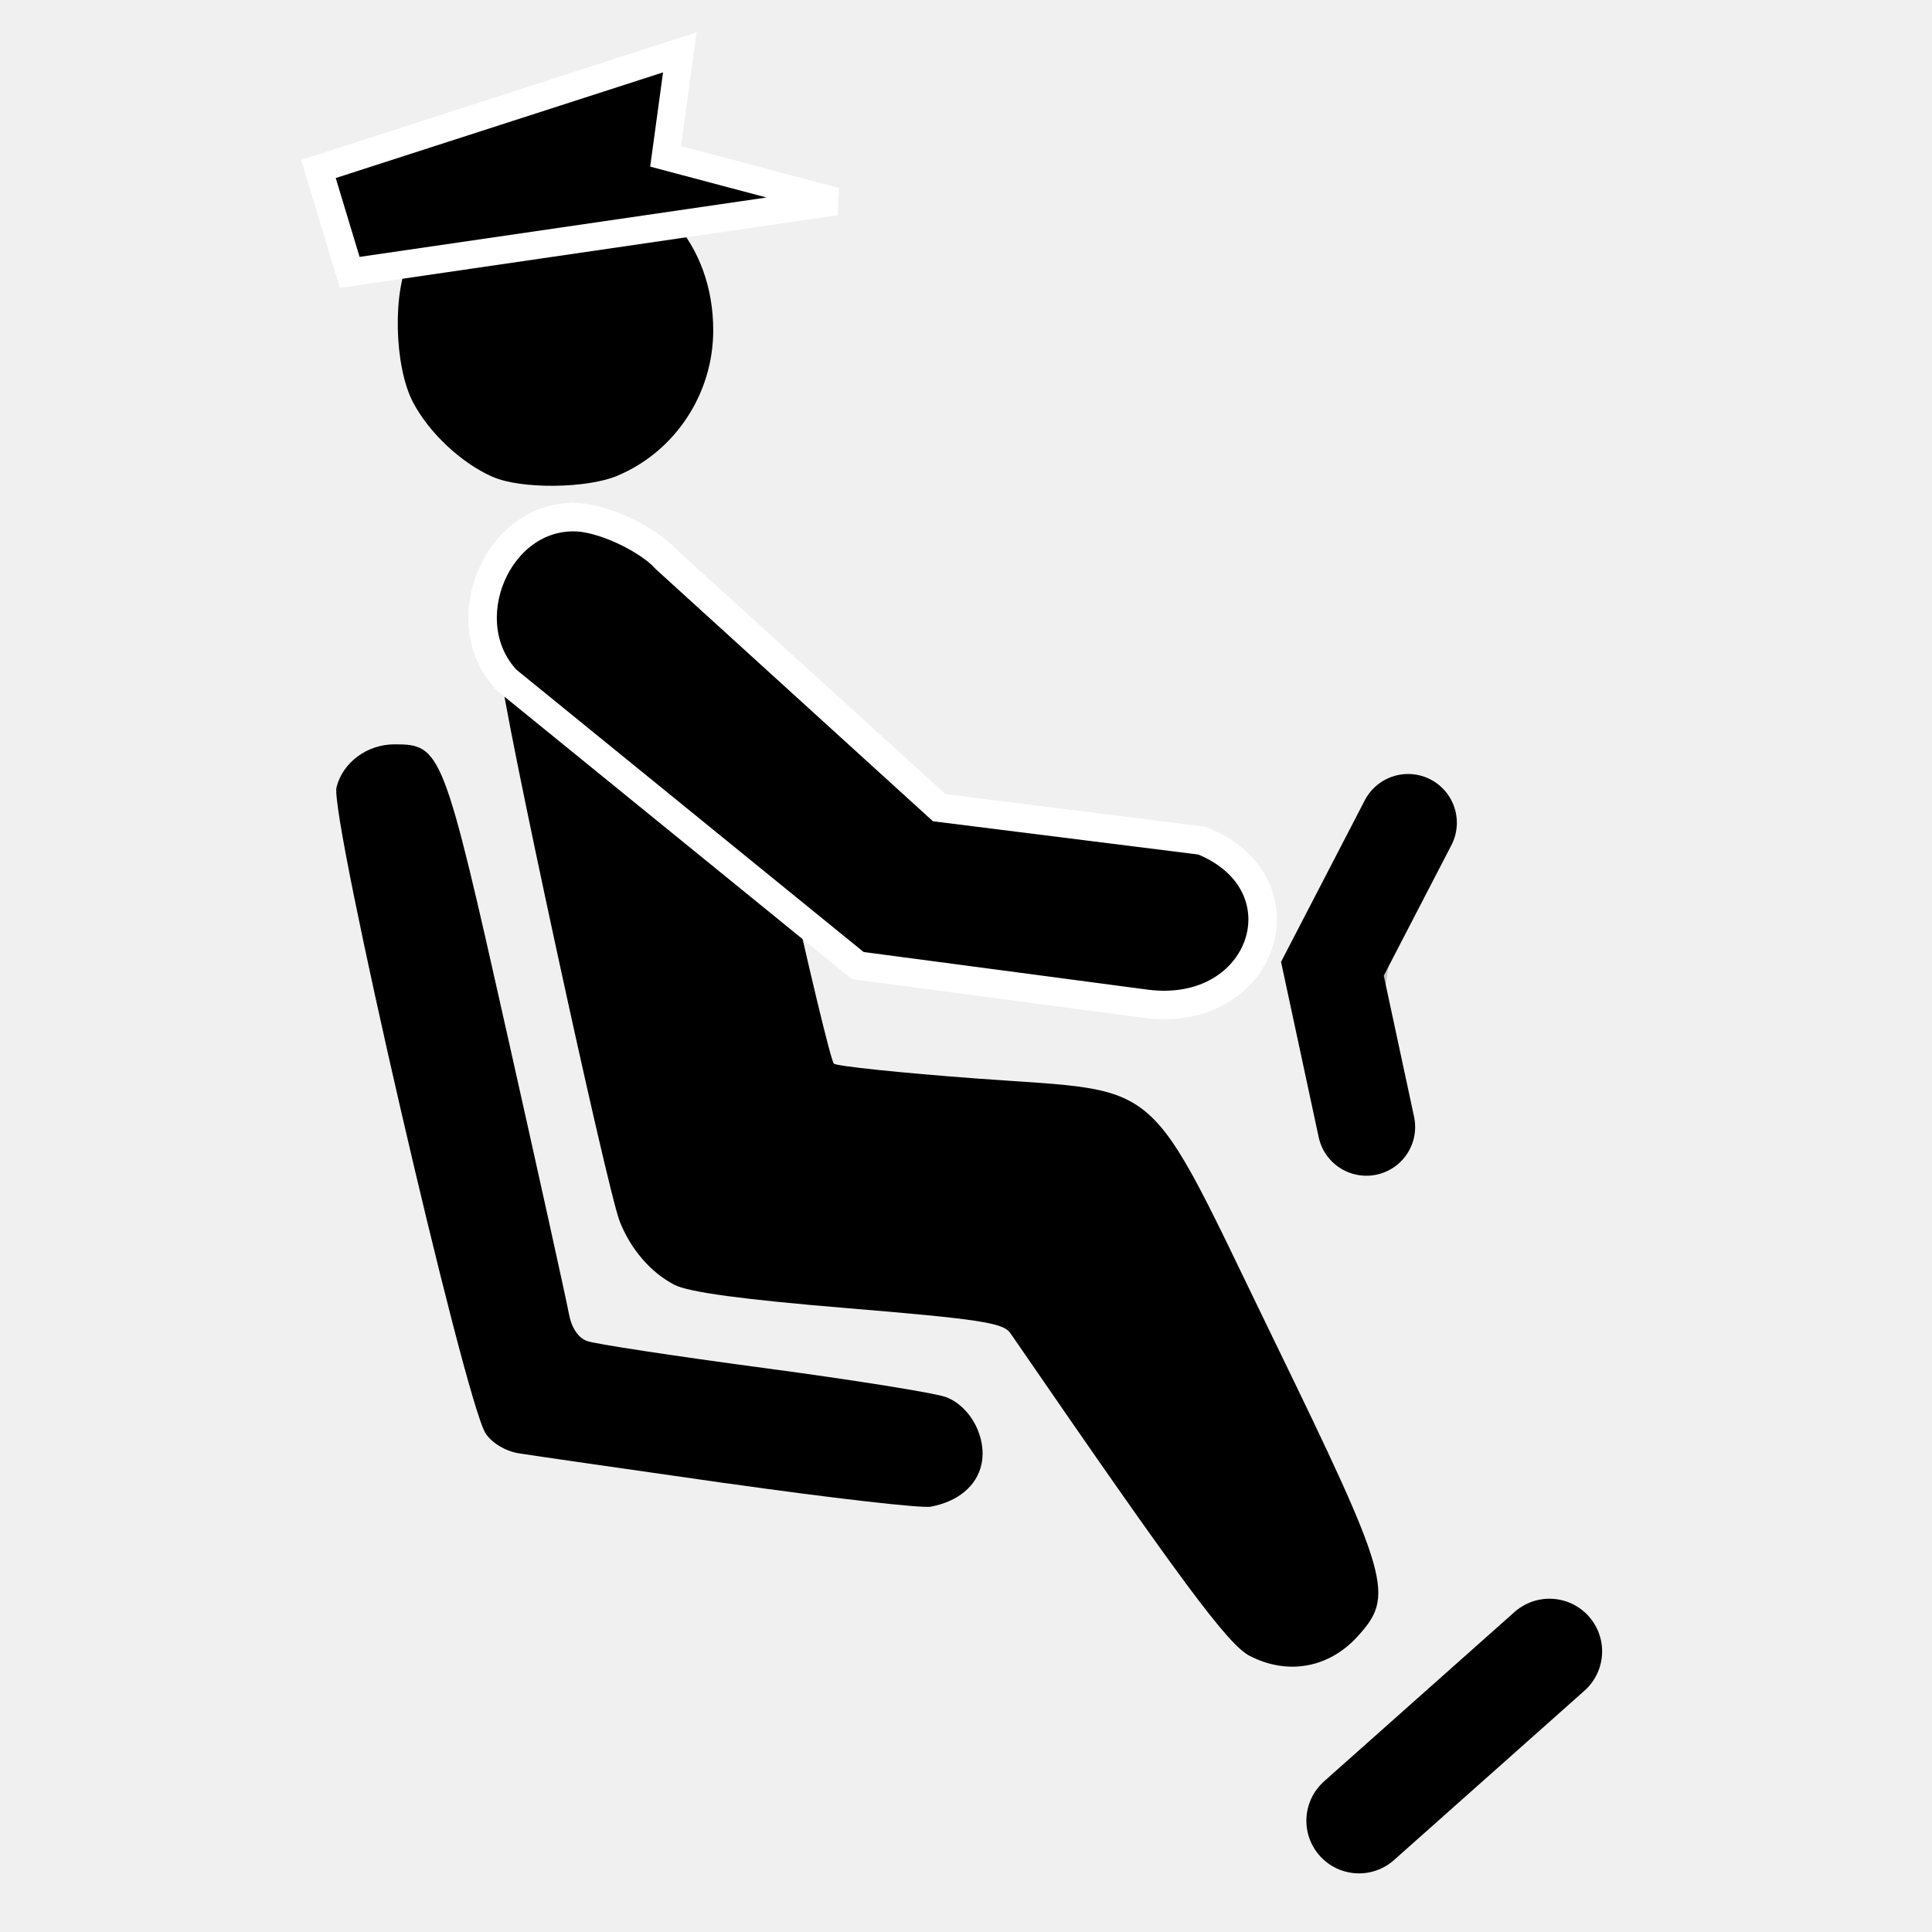
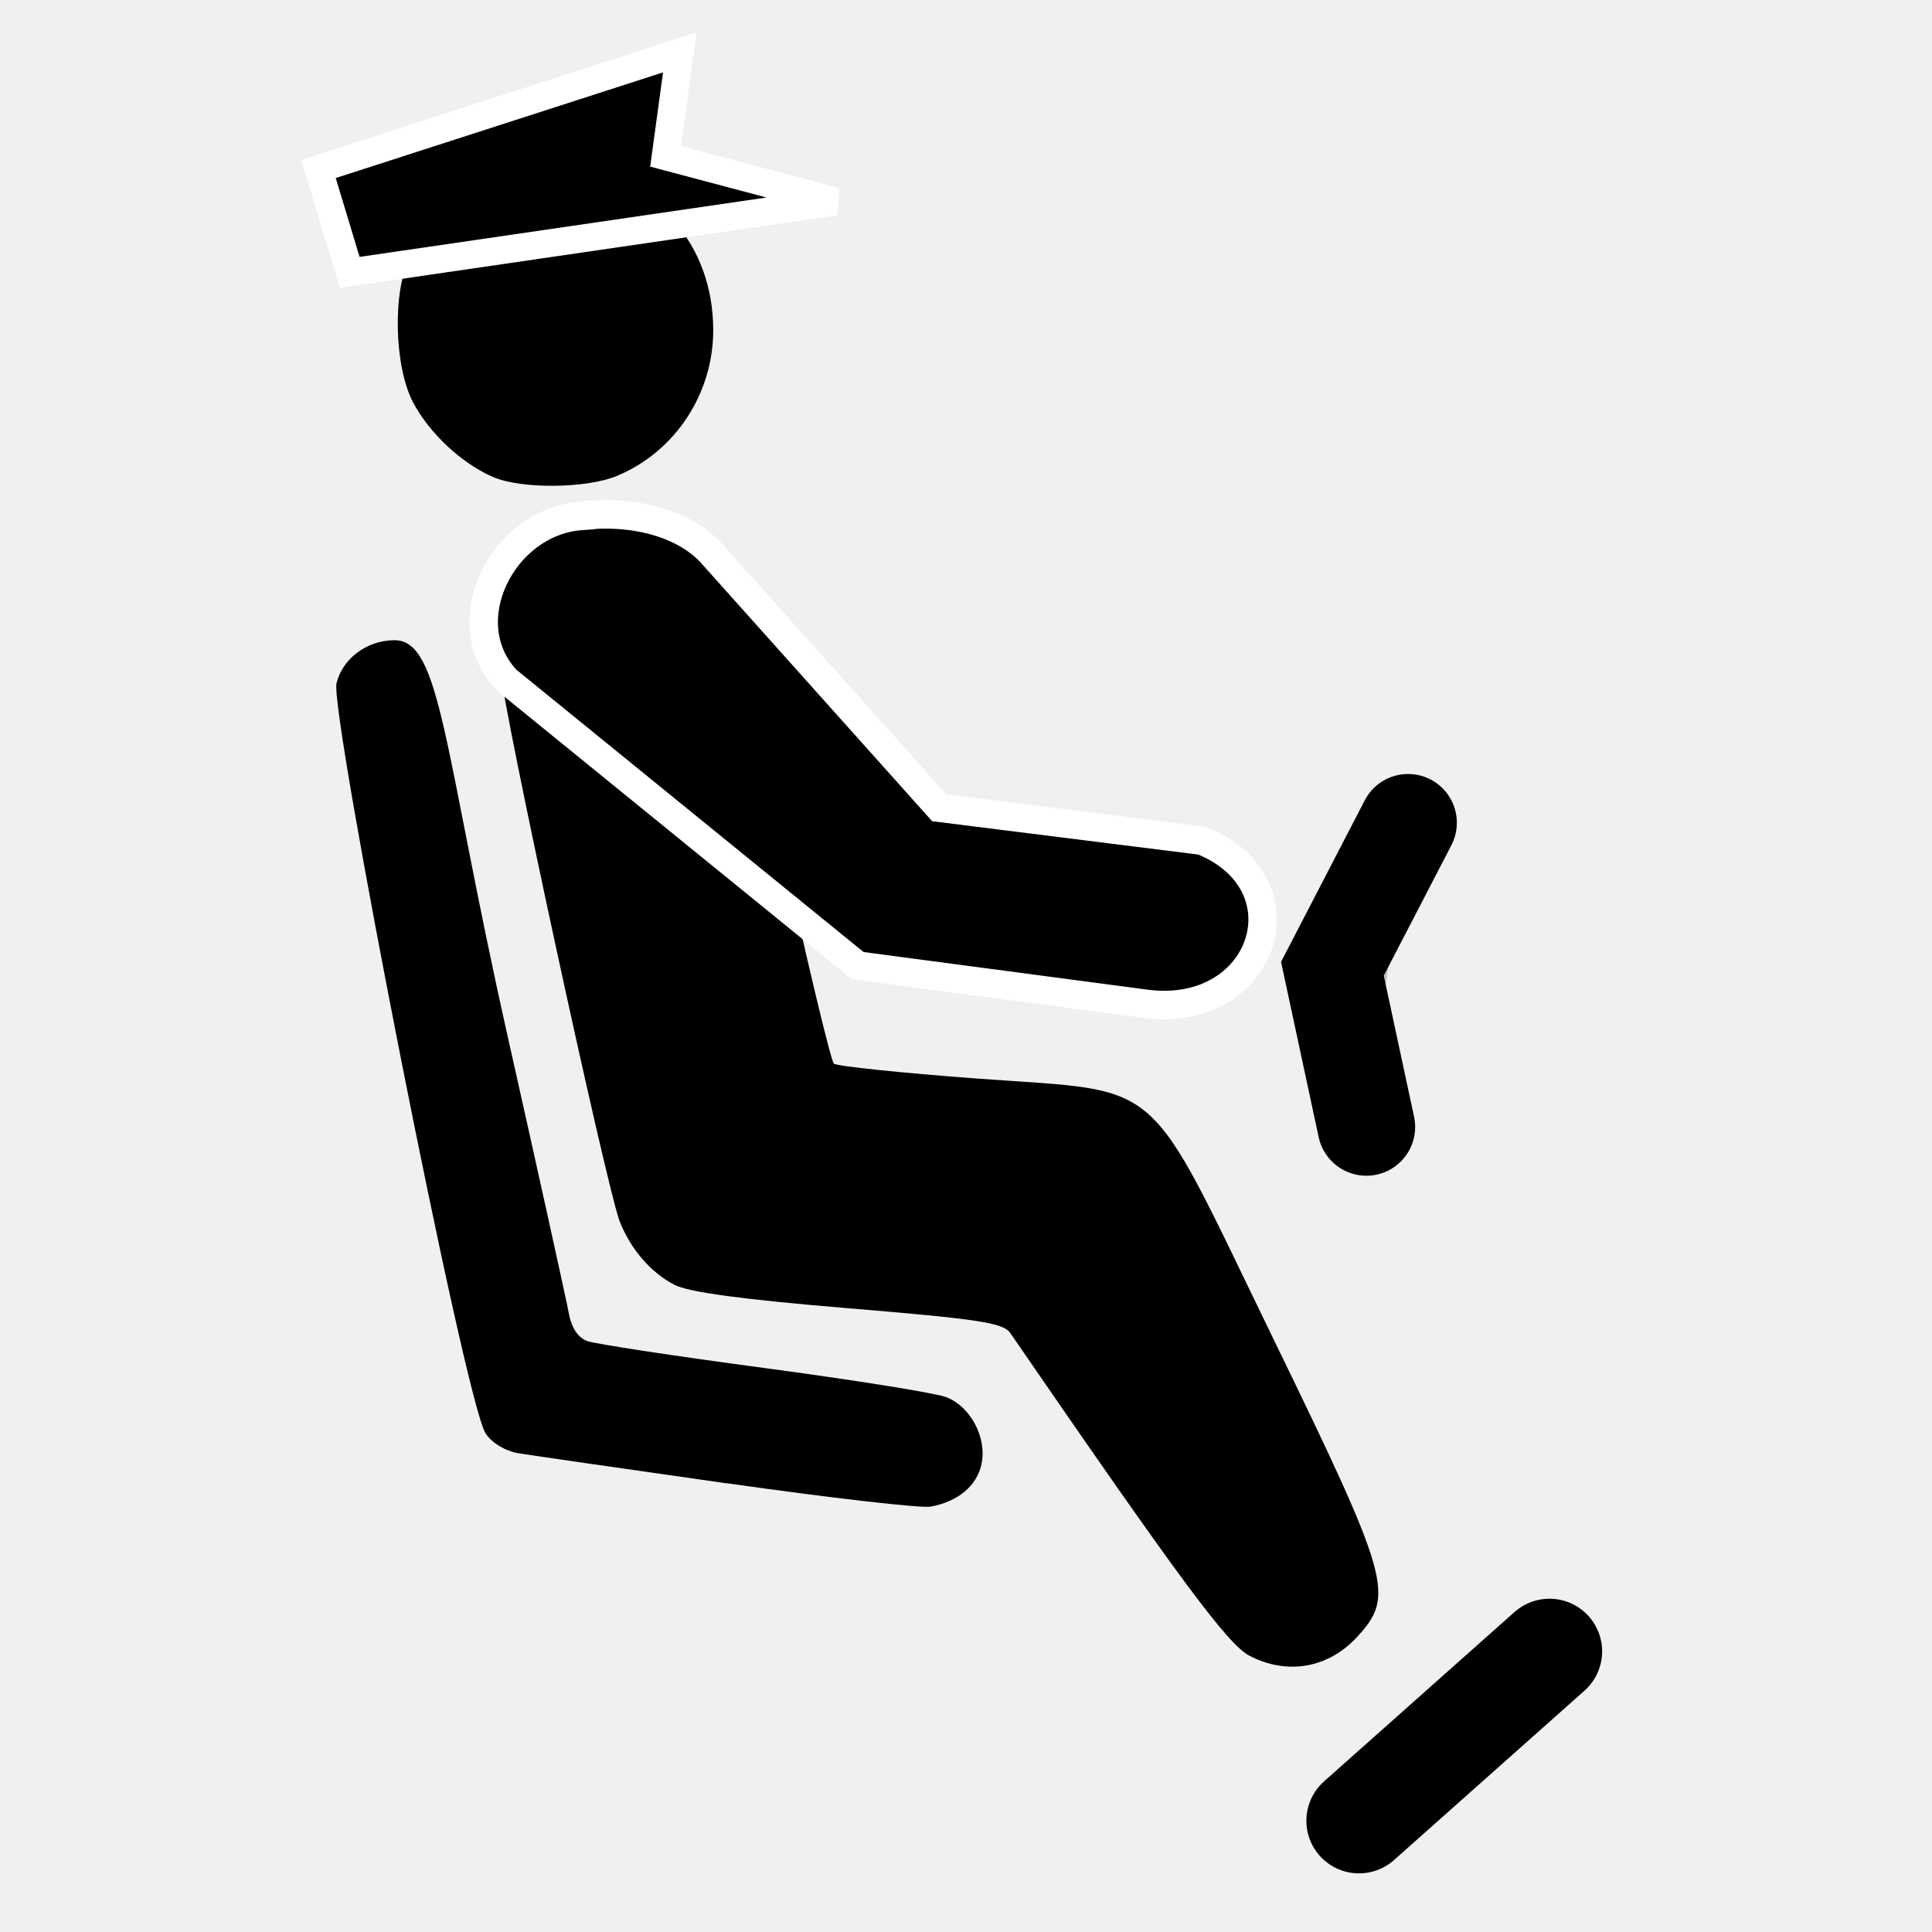
<svg xmlns="http://www.w3.org/2000/svg" width="49.098mm" height="49.098mm" viewBox="0 0 49.098 49.098" version="1.1" id="svg1057">
  <defs id="defs1051" />
  <g id="layer1" transform="translate(-66.92136,-152.2547)">
    <g id="g1801" transform="matrix(1.051335,0,0,1.051335,-4.691111,-9.068486)">
      <path style="fill:#000000;stroke-width:0.164" d="m 98.324,193.473 c -0.526,-0.271 -1.653,-1.79 -5.788,-7.805 -0.17,-0.247 -0.762,-0.337 -3.907,-0.598 -2.552,-0.211 -3.864,-0.388 -4.21,-0.567 -0.571,-0.295 -1.059,-0.86 -1.323,-1.532 -0.317,-0.806 -2.863,-12.573 -2.868,-13.255 -0.021,-2.908 4.072,-3.92 5.412,-1.339 0.148,0.285 0.772,2.802 1.387,5.592 0.615,2.79 1.175,5.125 1.245,5.187 0.07,0.062 1.629,0.225 3.464,0.361 4.599,0.341 4.02,-0.166 7.136,6.242 2.856,5.872 2.964,6.256 2.051,7.252 -0.693,0.756 -1.685,0.933 -2.597,0.462 z" id="path1716" />
-       <path style="fill:#000000;fill-opacity:1;stroke-width:0.164" d="m 85.691,189.303 c -2.481,-0.353 -4.752,-0.681 -5.046,-0.729 -0.313,-0.052 -0.64,-0.249 -0.79,-0.478 -0.506,-0.772 -3.776,-14.94 -3.605,-15.62 0.151,-0.602 0.741,-1.038 1.404,-1.038 1.129,0 1.181,0.134 2.718,6.991 0.767,3.419 1.439,6.462 1.493,6.762 0.063,0.35 0.223,0.592 0.445,0.672 0.19,0.069 2.117,0.363 4.283,0.652 2.166,0.289 4.144,0.606 4.396,0.704 0.594,0.231 0.99,0.988 0.85,1.626 -0.115,0.522 -0.567,0.898 -1.227,1.021 -0.226,0.042 -2.44,-0.212 -4.922,-0.565 z" id="path1714" />
+       <path style="fill:#000000;fill-opacity:1;stroke-width:0.164" d="m 85.691,189.303 c -2.481,-0.353 -4.752,-0.681 -5.046,-0.729 -0.313,-0.052 -0.64,-0.249 -0.79,-0.478 -0.506,-0.772 -3.776,-17.457 -3.605,-18.137 0.151,-0.602 0.741,-1.038 1.404,-1.038 1.129,0 1.181,2.65 2.718,9.507 0.767,3.419 1.439,6.462 1.493,6.762 0.063,0.35 0.223,0.592 0.445,0.672 0.19,0.069 2.117,0.363 4.283,0.652 2.166,0.289 4.144,0.606 4.396,0.704 0.594,0.231 0.99,0.988 0.85,1.626 -0.115,0.522 -0.567,0.898 -1.227,1.021 -0.226,0.042 -2.44,-0.212 -4.922,-0.565 z" id="path1714" />
      <path style="fill:#000000;stroke-width:0.164" d="m 80.031,164.976 c -0.76,-0.332 -1.537,-1.058 -1.93,-1.803 -0.46,-0.872 -0.5,-2.711 -0.075,-3.499 0.762,-1.415 2.398,-2.307 3.902,-2.129 2.051,0.243 3.428,1.803 3.428,3.885 0,1.537 -0.923,2.934 -2.325,3.519 -0.738,0.308 -2.324,0.322 -2.999,0.026 z" id="path826-2" />
      <path id="path941-5-0" d="m 100.966,197.457 4.604,-4.094" style="fill:none;fill-rule:evenodd;stroke:#000000;stroke-width:2.545;stroke-linecap:round;stroke-linejoin:miter;stroke-miterlimit:4;stroke-dasharray:none;stroke-opacity:1" />
      <path id="path941-5-0-6" d="m 101.144,180.687 -0.821,-3.824 1.829,-3.529" style="fill:#c2c2c2;fill-opacity:1;fill-rule:evenodd;stroke:#000000;stroke-width:2.358;stroke-linecap:round;stroke-linejoin:miter;stroke-miterlimit:4;stroke-dasharray:none;stroke-opacity:1" />
-       <path id="path1665-3" d="m 82.067,165.948 c -1.93,-0.086 -3.03,2.533 -1.704,3.938 l 8.486,6.9 6.963,0.923 c 2.866,0.372 3.946,-2.896 1.358,-3.943 l -6.352,-0.796 -6.609,-6.012 c -0.386,-0.434 -1.404,-0.963 -2.141,-1.011 z" style="color:#000000;font-style:normal;font-variant:normal;font-weight:normal;font-stretch:normal;font-size:medium;line-height:normal;font-family:sans-serif;font-variant-ligatures:normal;font-variant-position:normal;font-variant-caps:normal;font-variant-numeric:normal;font-variant-alternates:normal;font-feature-settings:normal;text-indent:0;text-align:start;text-decoration:none;text-decoration-line:none;text-decoration-style:solid;text-decoration-color:#000000;letter-spacing:normal;word-spacing:normal;text-transform:none;writing-mode:lr-tb;direction:ltr;text-orientation:mixed;dominant-baseline:auto;baseline-shift:baseline;text-anchor:start;white-space:normal;shape-padding:0;clip-rule:nonzero;display:inline;overflow:visible;visibility:visible;opacity:1;isolation:auto;mix-blend-mode:normal;color-interpolation:sRGB;color-interpolation-filters:linearRGB;solid-color:#000000;solid-opacity:1;vector-effect:none;fill:#000000;fill-opacity:1;fill-rule:evenodd;stroke:#ffffff;stroke-width:0.688;stroke-linecap:round;stroke-linejoin:miter;stroke-miterlimit:4;stroke-dasharray:none;stroke-dashoffset:0;stroke-opacity:1;color-rendering:auto;image-rendering:auto;shape-rendering:auto;text-rendering:auto;enable-background:accumulate" />
+       <path id="path1665-3" d="m 82.163,165.917 c -1.898,0.136 -3.126,2.565 -1.8,3.97 l 8.486,6.9 6.963,0.923 c 2.866,0.372 3.946,-2.896 1.358,-3.943 l -6.352,-0.796 -5.461,-6.102 c -0.64,-0.747 -1.884,-1.109 -3.194,-0.953 z" style="color:#000000;font-style:normal;font-variant:normal;font-weight:normal;font-stretch:normal;font-size:medium;line-height:normal;font-family:sans-serif;font-variant-ligatures:normal;font-variant-position:normal;font-variant-caps:normal;font-variant-numeric:normal;font-variant-alternates:normal;font-feature-settings:normal;text-indent:0;text-align:start;text-decoration:none;text-decoration-line:none;text-decoration-style:solid;text-decoration-color:#000000;letter-spacing:normal;word-spacing:normal;text-transform:none;writing-mode:lr-tb;direction:ltr;text-orientation:mixed;dominant-baseline:auto;baseline-shift:baseline;text-anchor:start;white-space:normal;shape-padding:0;clip-rule:nonzero;display:inline;overflow:visible;visibility:visible;opacity:1;isolation:auto;mix-blend-mode:normal;color-interpolation:sRGB;color-interpolation-filters:linearRGB;solid-color:#000000;solid-opacity:1;vector-effect:none;fill:#000000;fill-opacity:1;fill-rule:evenodd;stroke:#ffffff;stroke-width:0.688;stroke-linecap:round;stroke-linejoin:miter;stroke-miterlimit:4;stroke-dasharray:none;stroke-dashoffset:0;stroke-opacity:1;color-rendering:auto;image-rendering:auto;shape-rendering:auto;text-rendering:auto;enable-background:accumulate" />
      <path id="path1783" d="m 75.814,157.531 0.756,2.499 11.744,-1.714 -4.109,-1.091 0.343,-2.513 z" style="fill:#000000;fill-opacity:1;fill-rule:evenodd;stroke:#ffffff;stroke-width:0.672;stroke-linecap:butt;stroke-linejoin:miter;stroke-miterlimit:4;stroke-dasharray:none;stroke-opacity:1" />
    </g>
  </g>
</svg>
